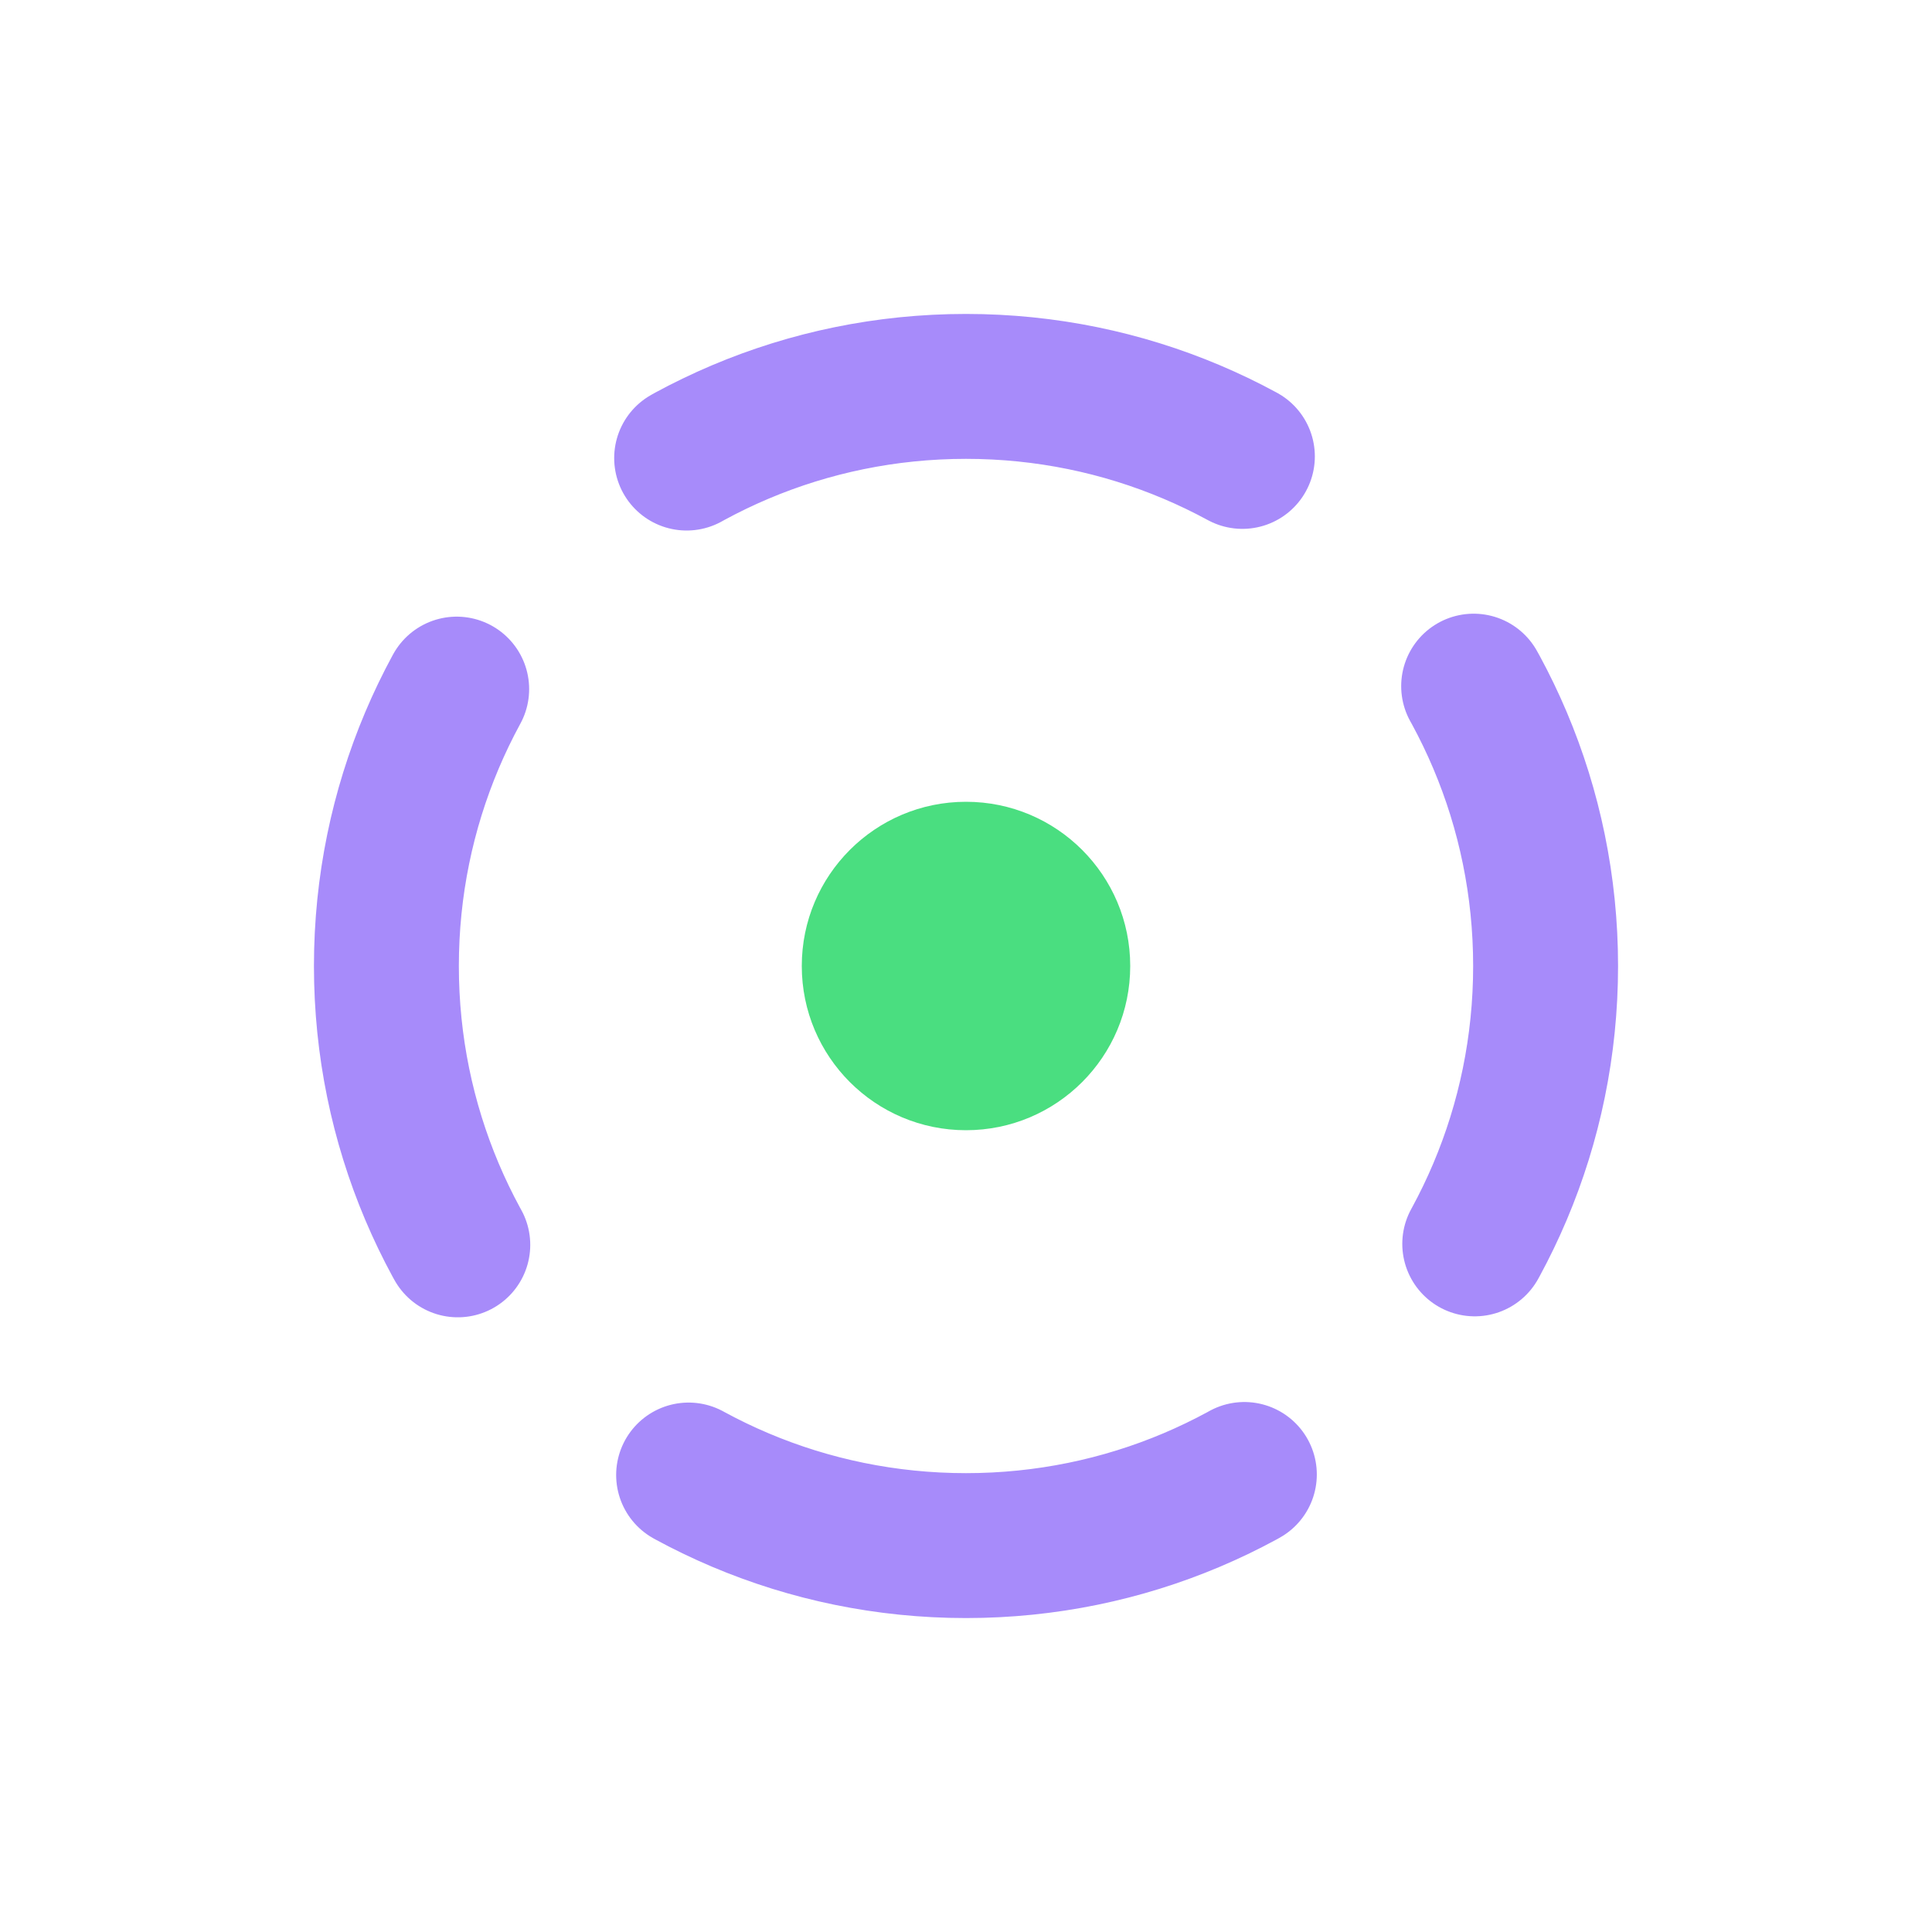
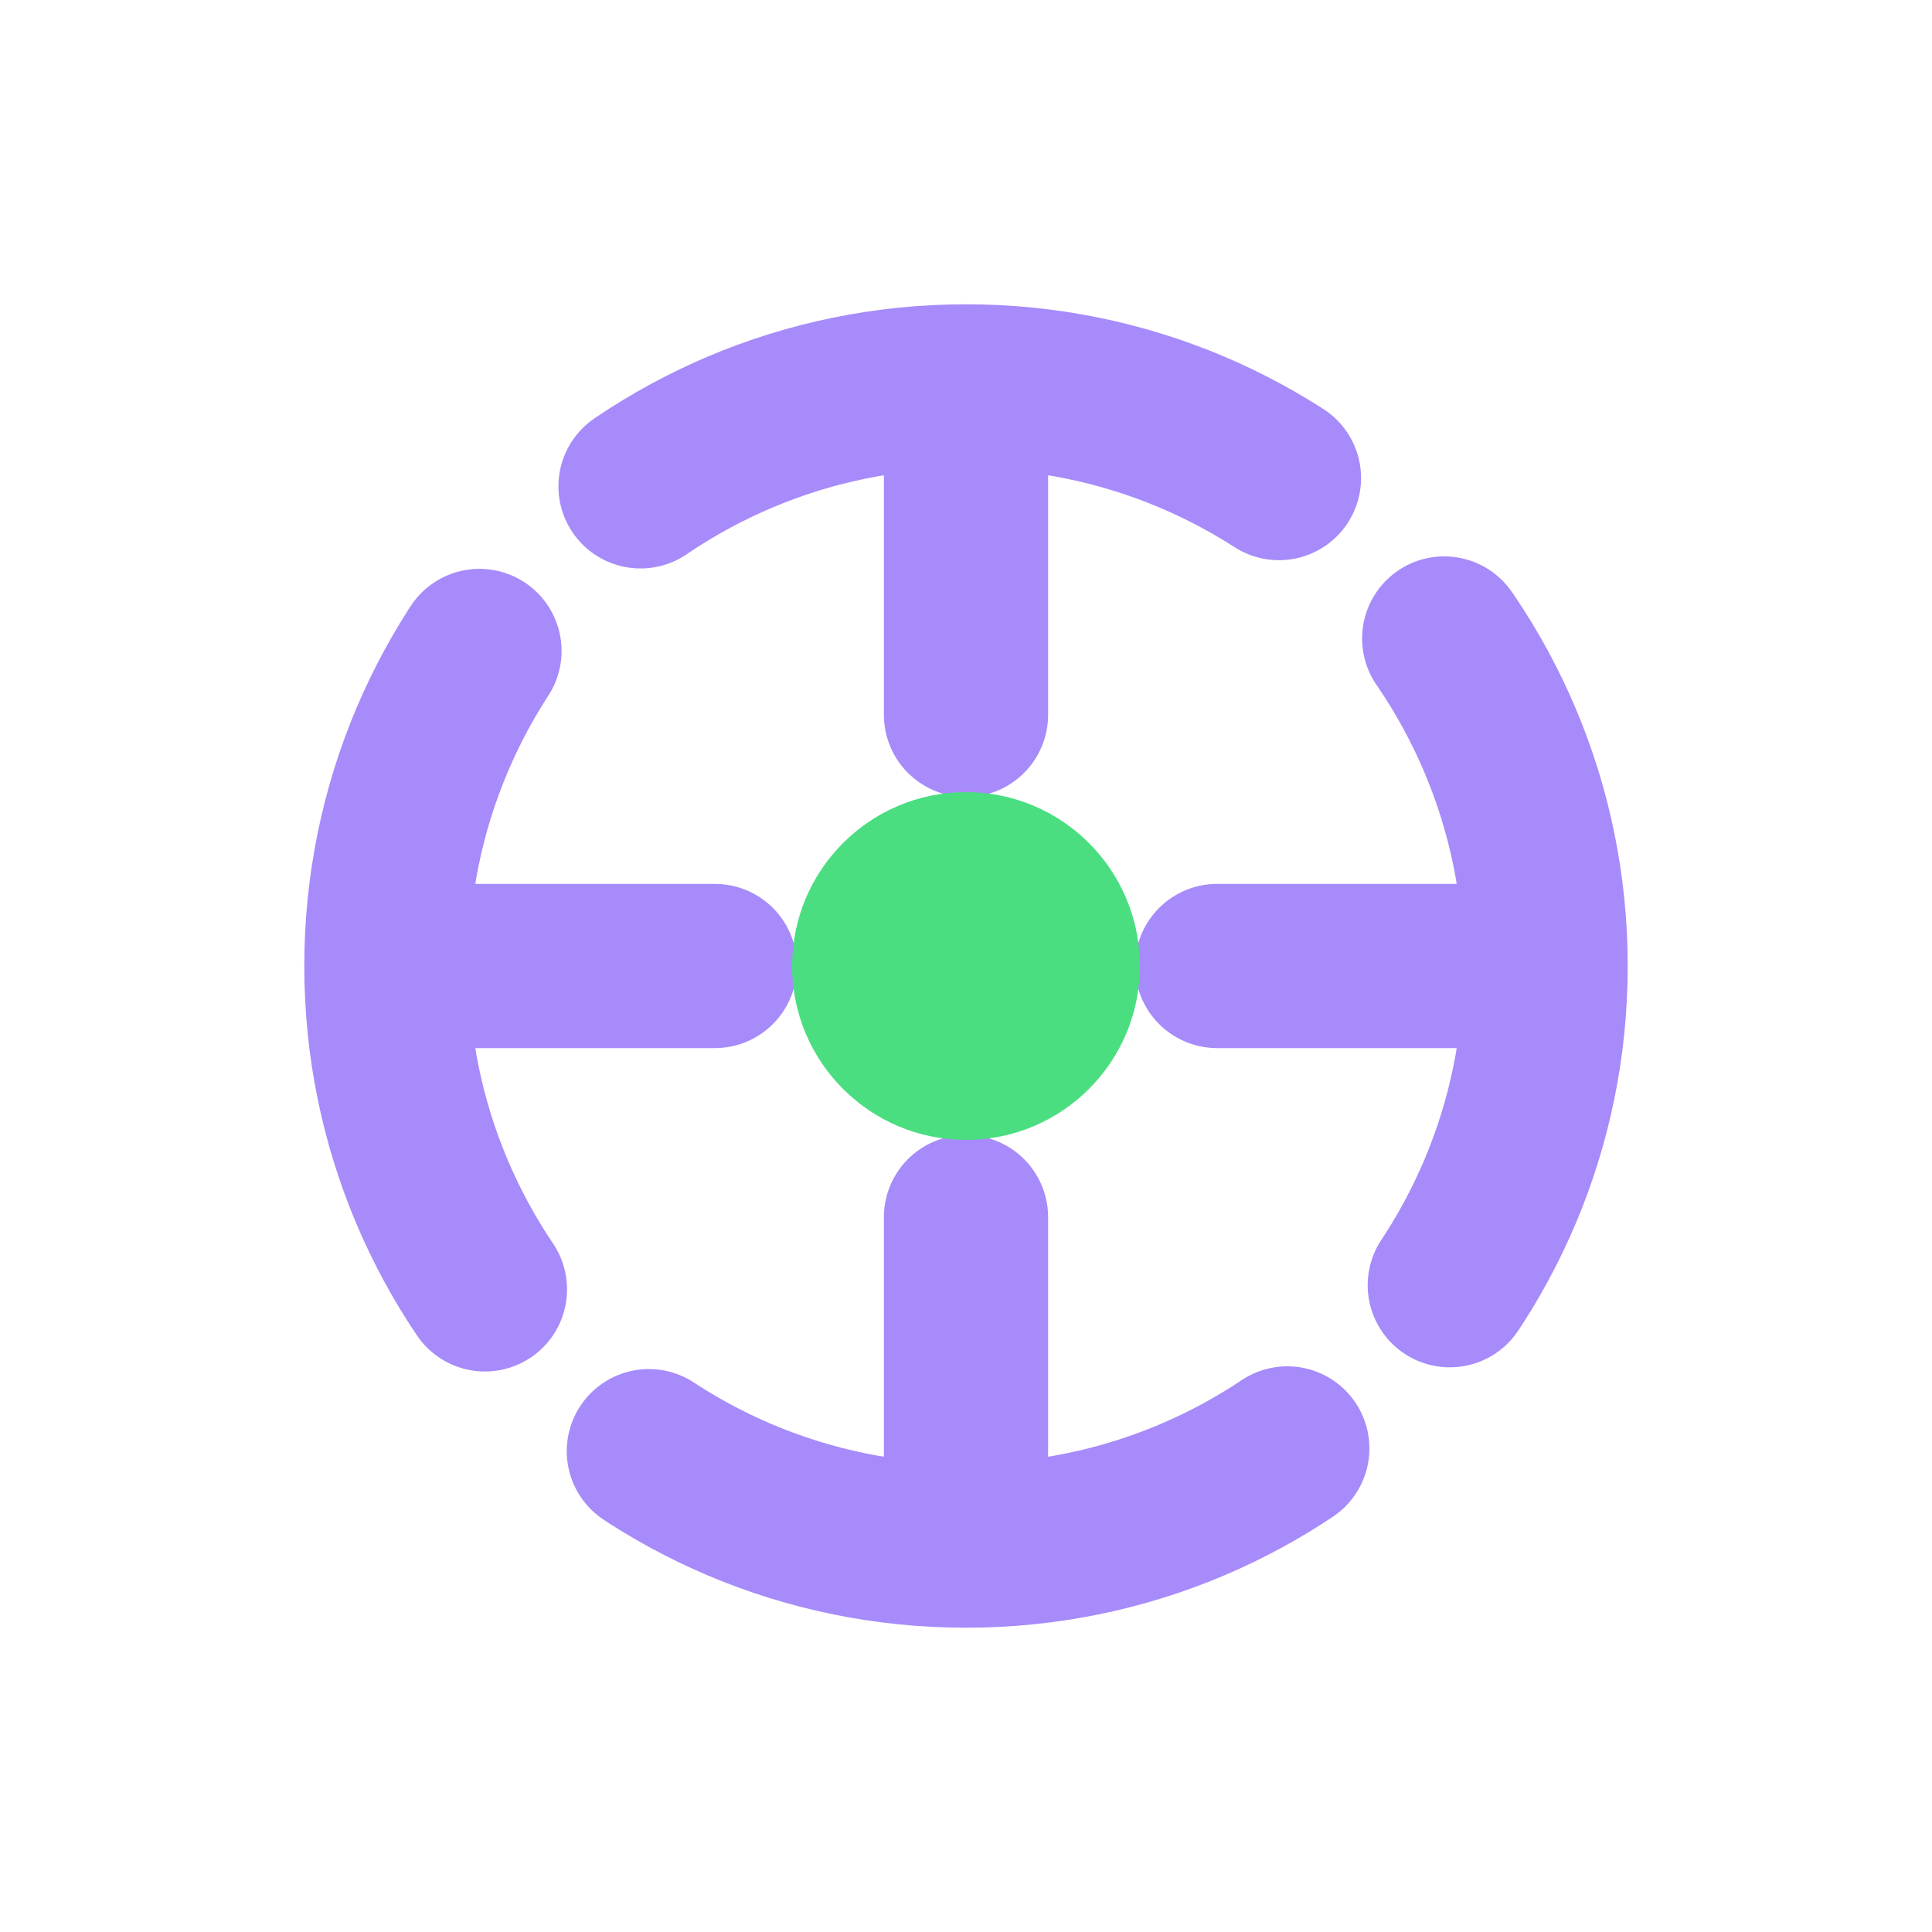
<svg xmlns="http://www.w3.org/2000/svg" width="100" height="100" viewBox="0 0 100 100" fill="none">
-   <circle cx="50" cy="50" r="30" fill="none" stroke="#A78BFA" stroke-width="7.5" stroke-linecap="round" stroke-dasharray="30 17.1" stroke-dashoffset="15" />
-   <circle cx="50" cy="50" r="8.5" fill="#4ADE80" />
+   <g stroke="#A78BFA" stroke-width="8.5" stroke-linecap="round">
+     <circle cx="50" cy="50" r="30" stroke-dasharray="35 12" stroke-dashoffset="17.5" />
+     <line x1="50" y1="21" x2="50" y2="37" />
+     <line x1="50" y1="79" x2="50" y2="63" />
+     <line x1="21" y1="50" x2="37" y2="50" />
+     <line x1="79" y1="50" x2="63" y2="50" />
+   </g>
+   <circle cx="50" cy="50" r="9" fill="#4ADE80" />
</svg>
